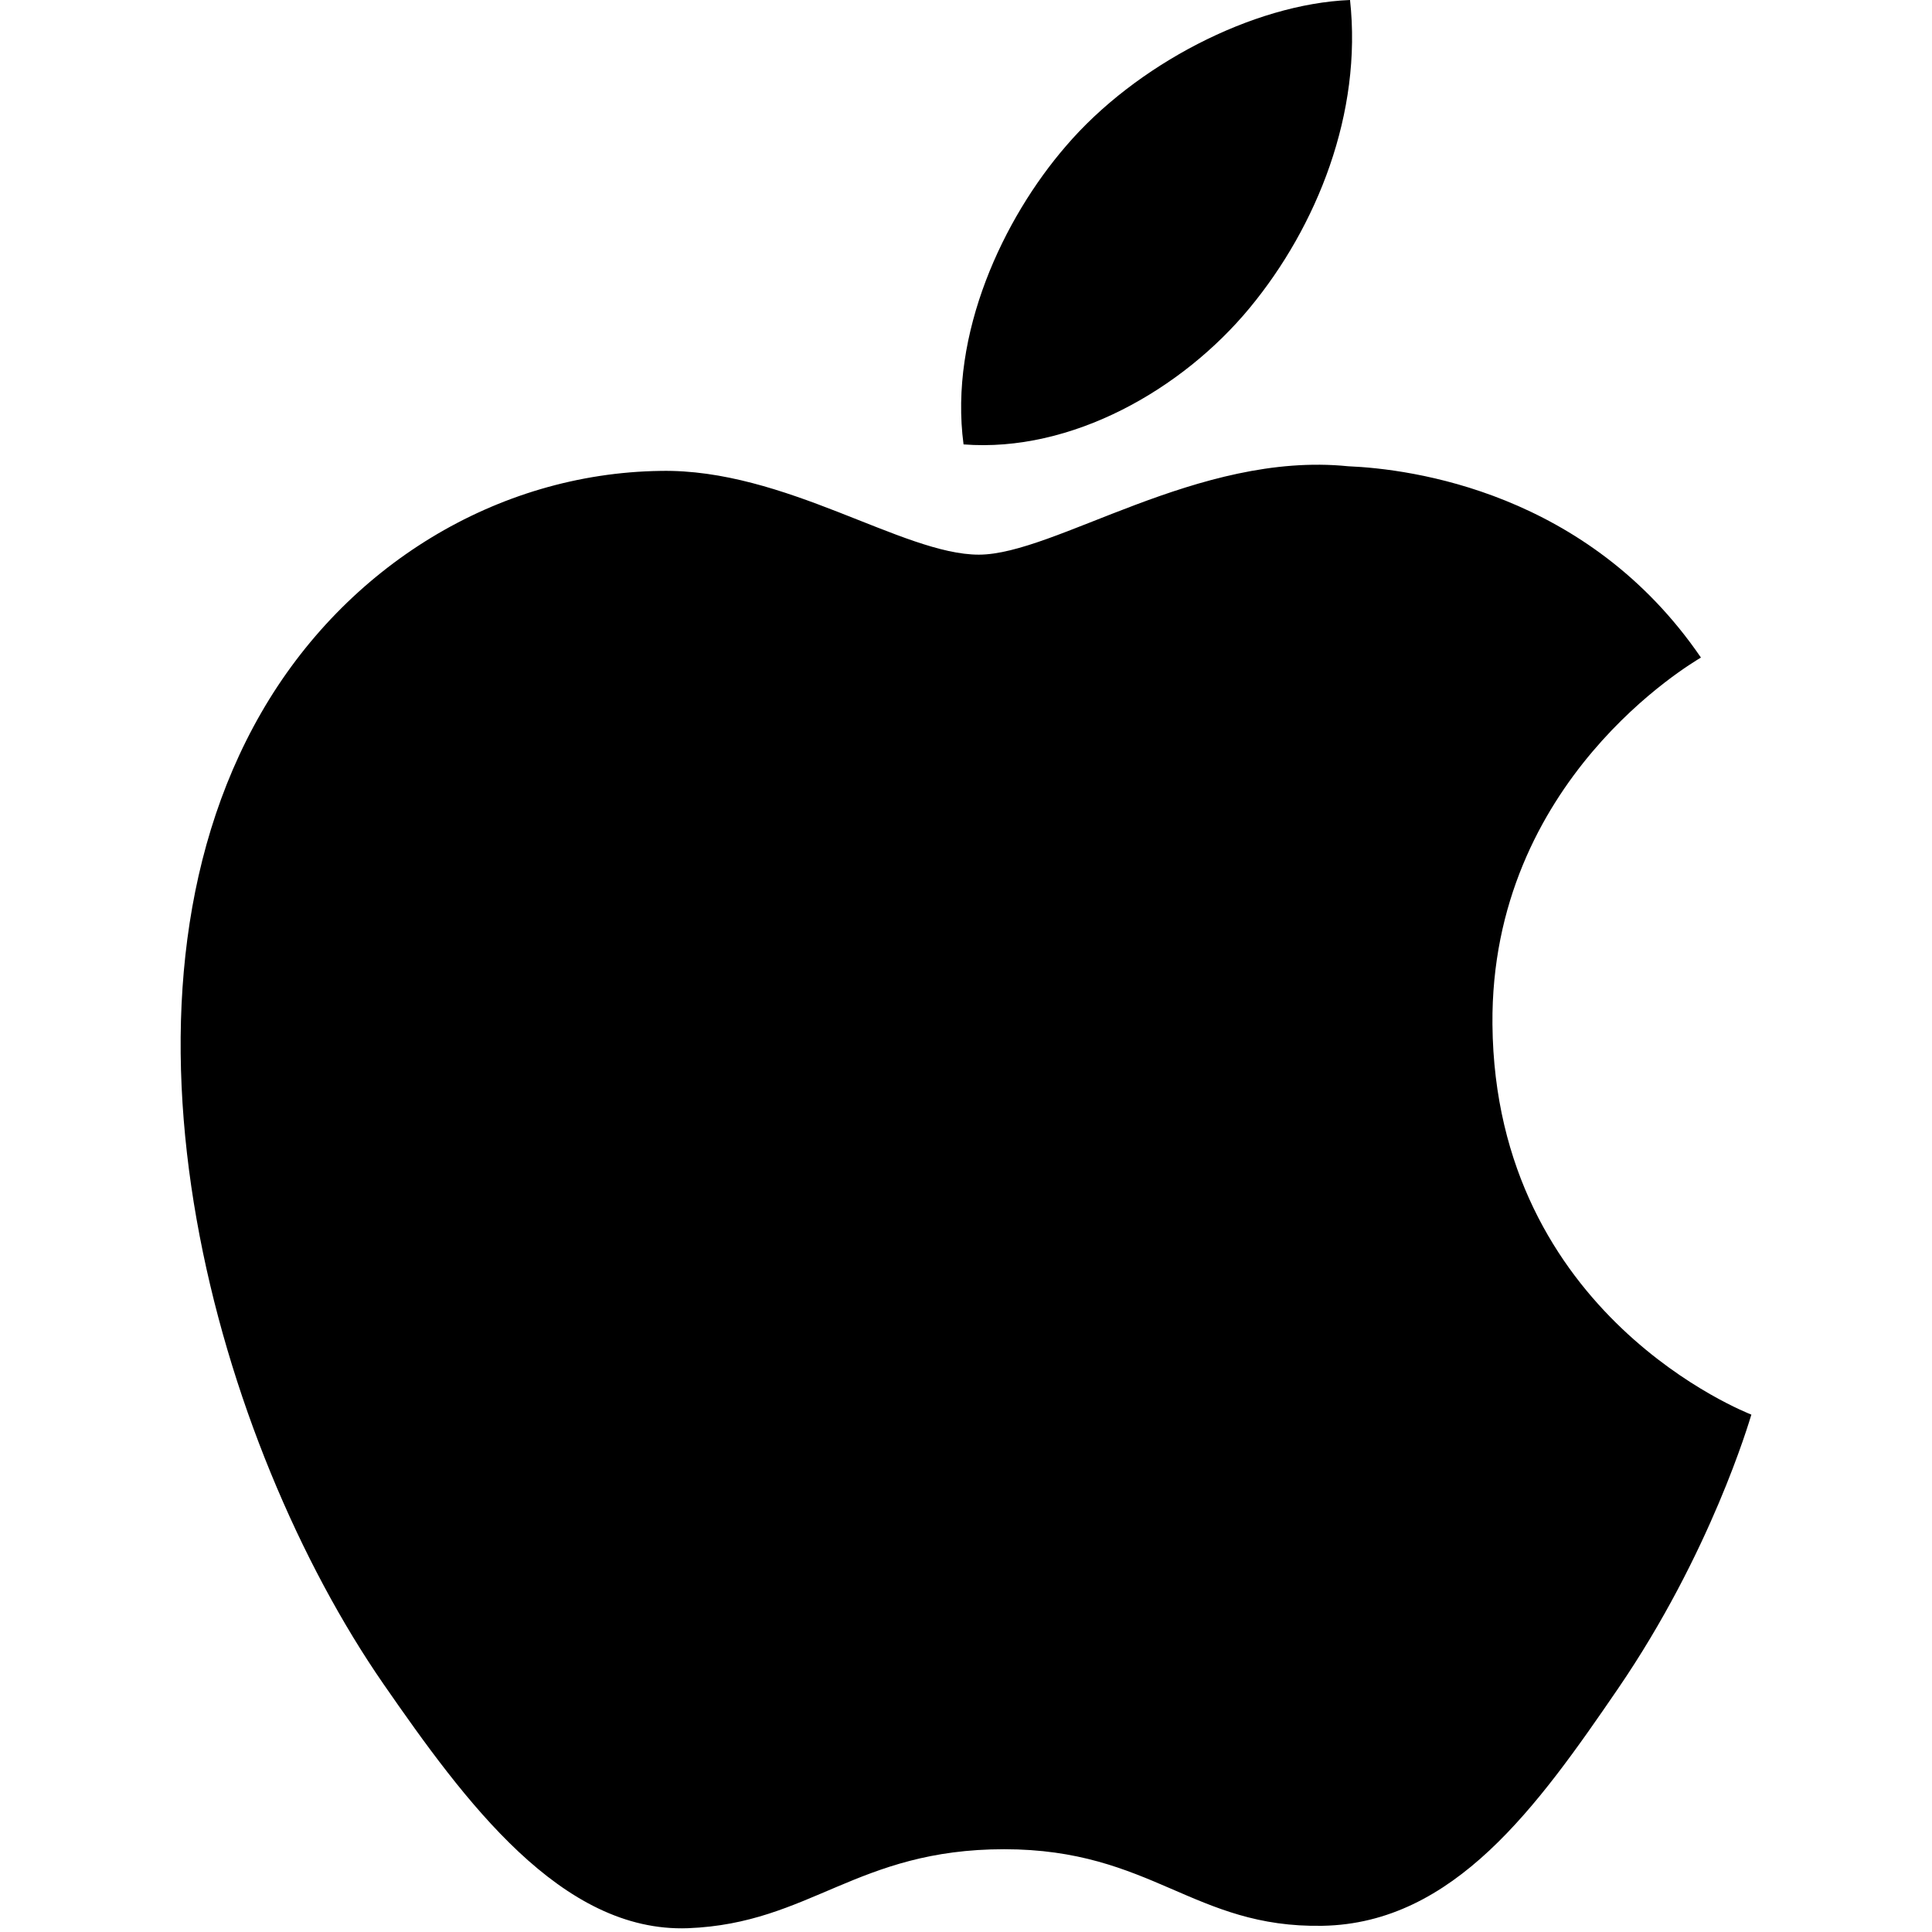
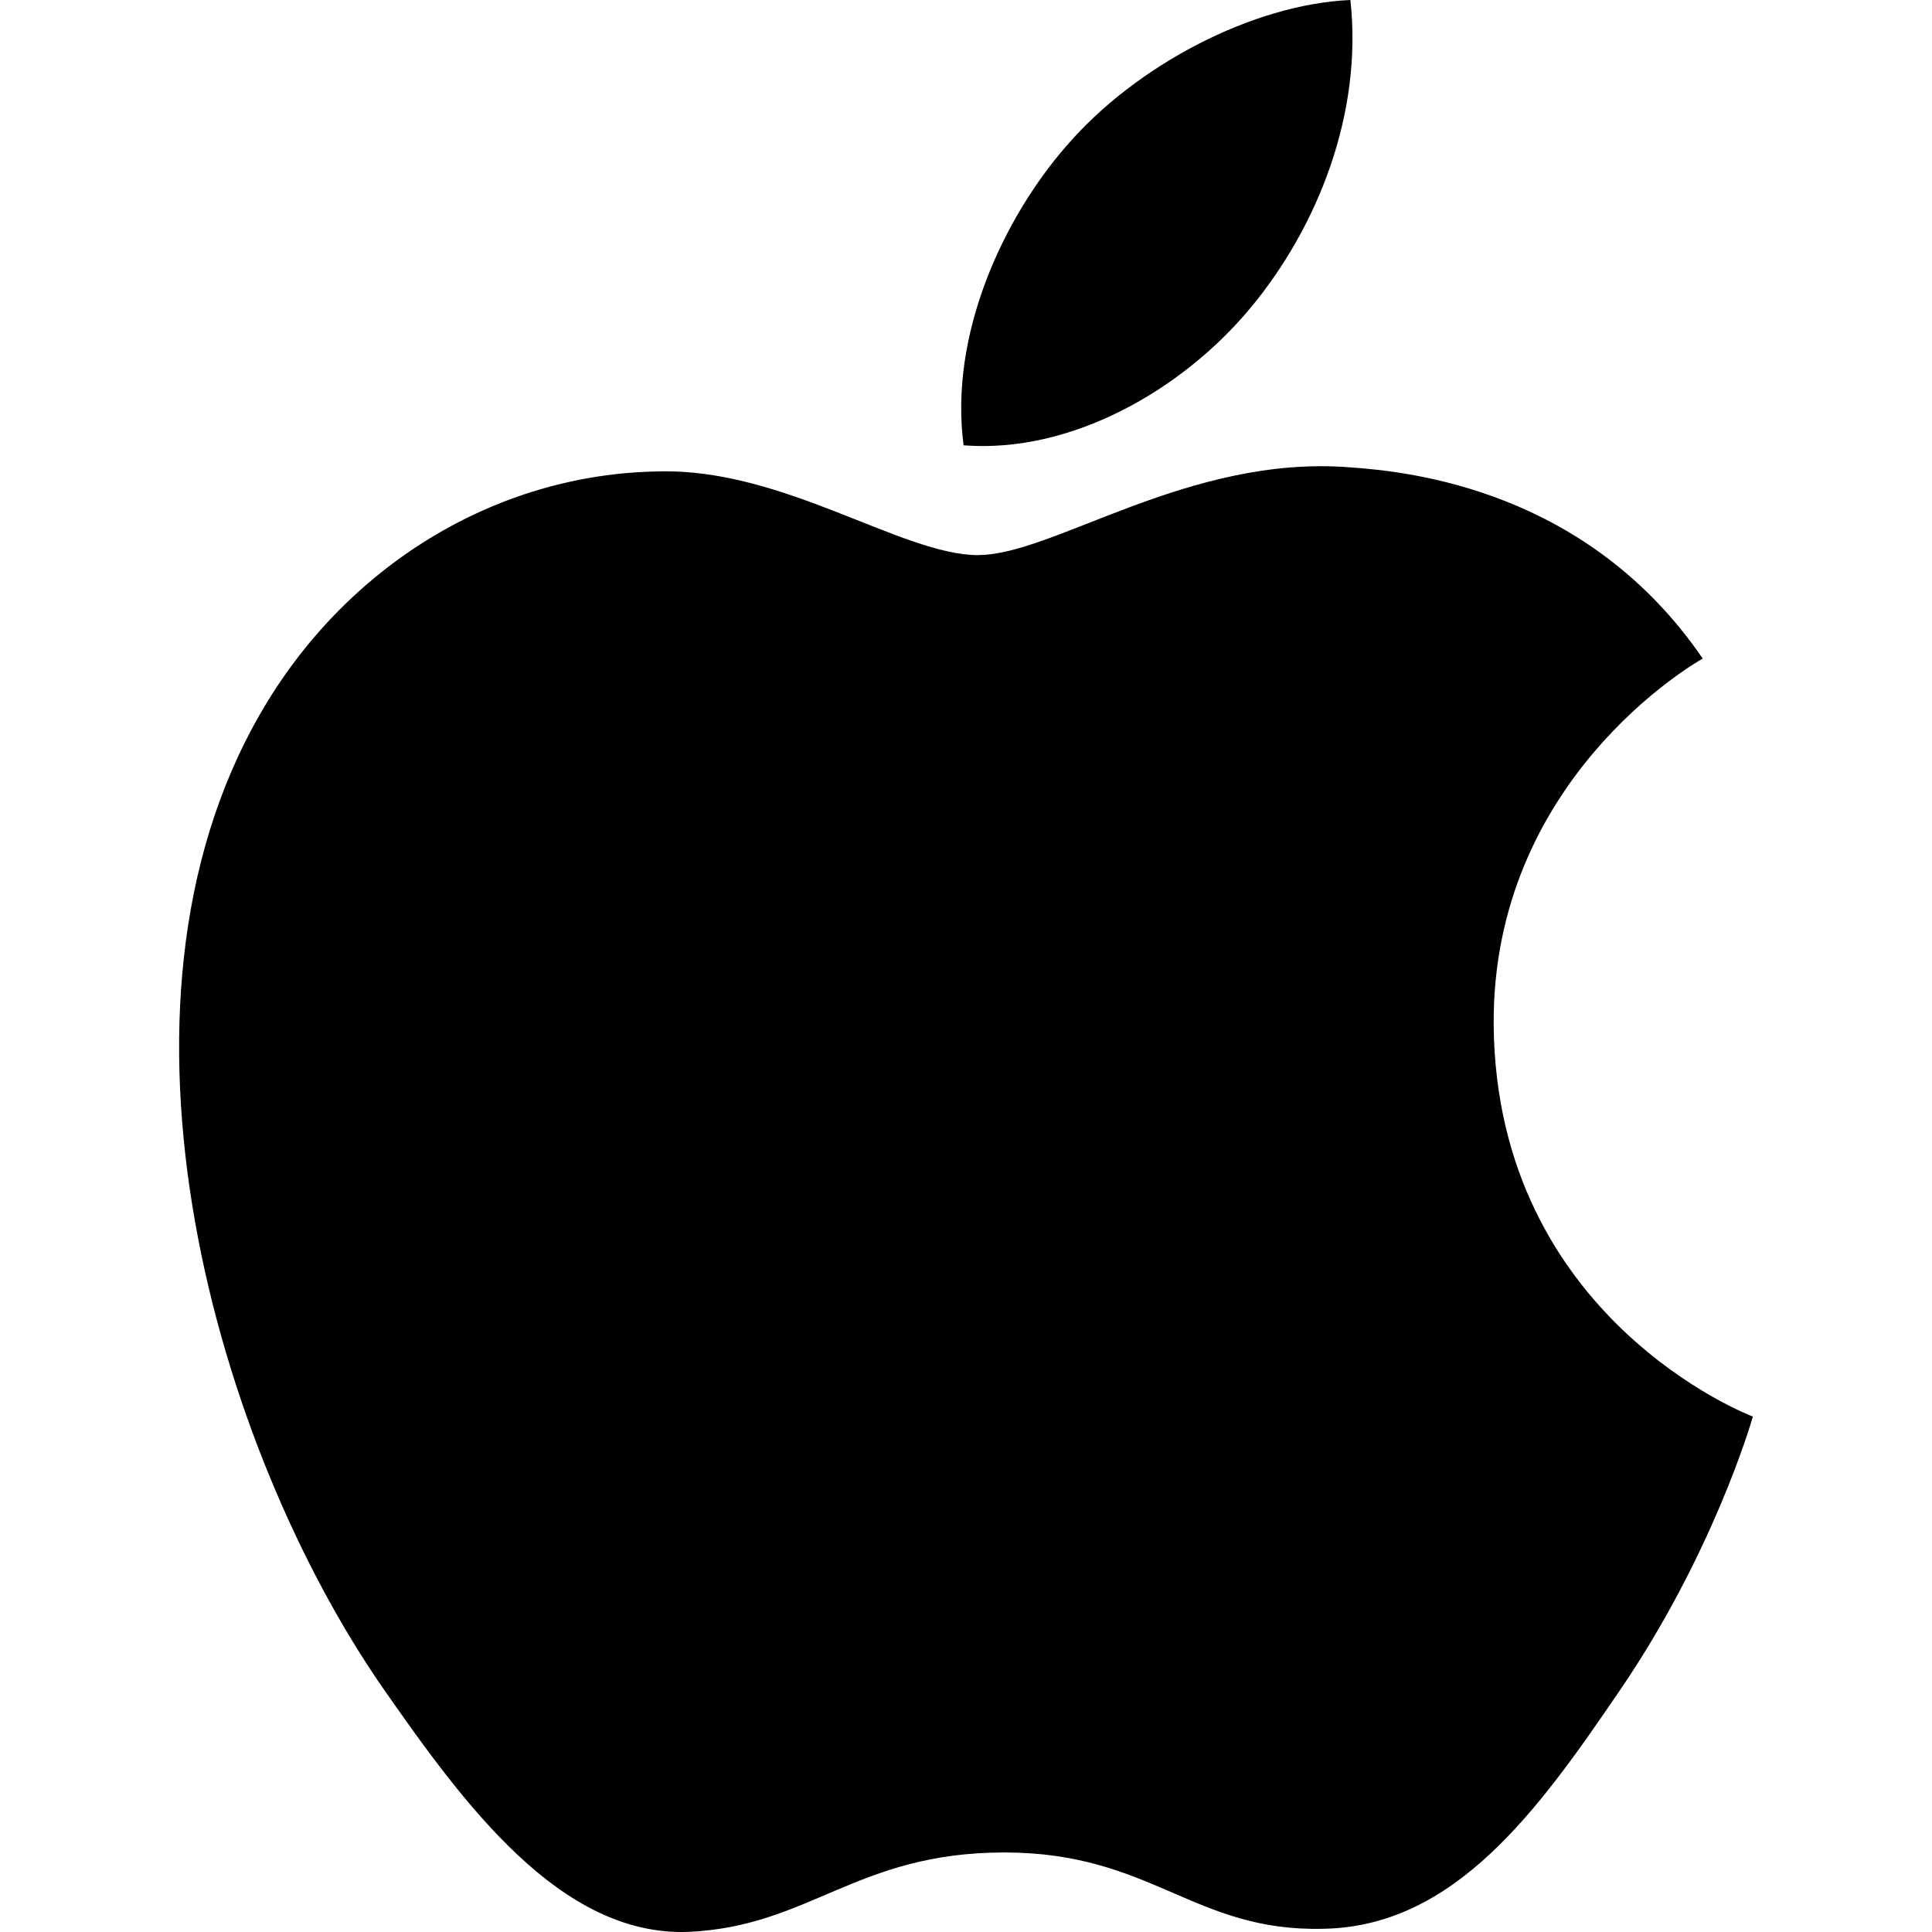
- <svg xmlns="http://www.w3.org/2000/svg" width="100px" height="100px" viewBox="0 0 100 123" version="1.1">
-   <g id="surface1">
-     <path style=" stroke:none;fill-rule:nonzero;fill:rgb(0%,0%,0%);fill-opacity:1;" d="M 83.516 65.223 C 83.691 83.801 99.82 89.98 100 90.062 C 99.863 90.496 97.422 98.871 91.5 107.523 C 86.383 115 81.07 122.453 72.699 122.605 C 64.477 122.758 61.832 117.73 52.43 117.73 C 43.031 117.73 40.094 122.453 32.312 122.758 C 24.234 123.062 18.082 114.672 12.918 107.219 C 2.375 91.977 -5.688 64.148 5.137 45.367 C 10.512 36.039 20.121 30.129 30.547 29.98 C 38.48 29.828 45.969 35.312 50.816 35.312 C 55.664 35.312 64.762 28.715 74.328 29.684 C 78.332 29.852 89.57 31.301 96.789 41.863 C 96.207 42.223 83.379 49.688 83.516 65.223 M 68.062 19.602 C 72.352 14.41 75.238 7.188 74.449 0 C 68.27 0.25 60.793 4.117 56.359 9.305 C 52.387 13.898 48.906 21.25 49.844 28.293 C 56.734 28.828 63.773 24.793 68.062 19.602 " />
-   </g>
+ <svg xmlns="http://www.w3.org/2000/svg" viewBox="0 0 24 24" fill="#000000">
+   <path d="M12.152 6.896c-.948 0-2.415-1.078-3.96-1.04-2.04.027-3.91 1.183-4.961 3.014-2.117 3.675-.546 9.103 1.519 12.09 1.013 1.454 2.208 3.09 3.792 3.039 1.52-.065 2.09-.987 3.935-.987 1.831 0 2.35.987 3.96.948 1.637-.026 2.676-1.48 3.676-2.948 1.156-1.688 1.636-3.325 1.662-3.415-.039-.013-3.182-1.221-3.22-4.857-.026-3.04 2.48-4.494 2.597-4.559-1.429-2.09-3.623-2.324-4.39-2.376-2-.156-3.675 1.09-4.61 1.09zM15.53 3.83c.843-1.012 1.4-2.427 1.245-3.83-1.207.052-2.662.805-3.532 1.818-.78.896-1.454 2.338-1.273 3.714 1.338.104 2.715-.688 3.559-1.701" />
</svg>
